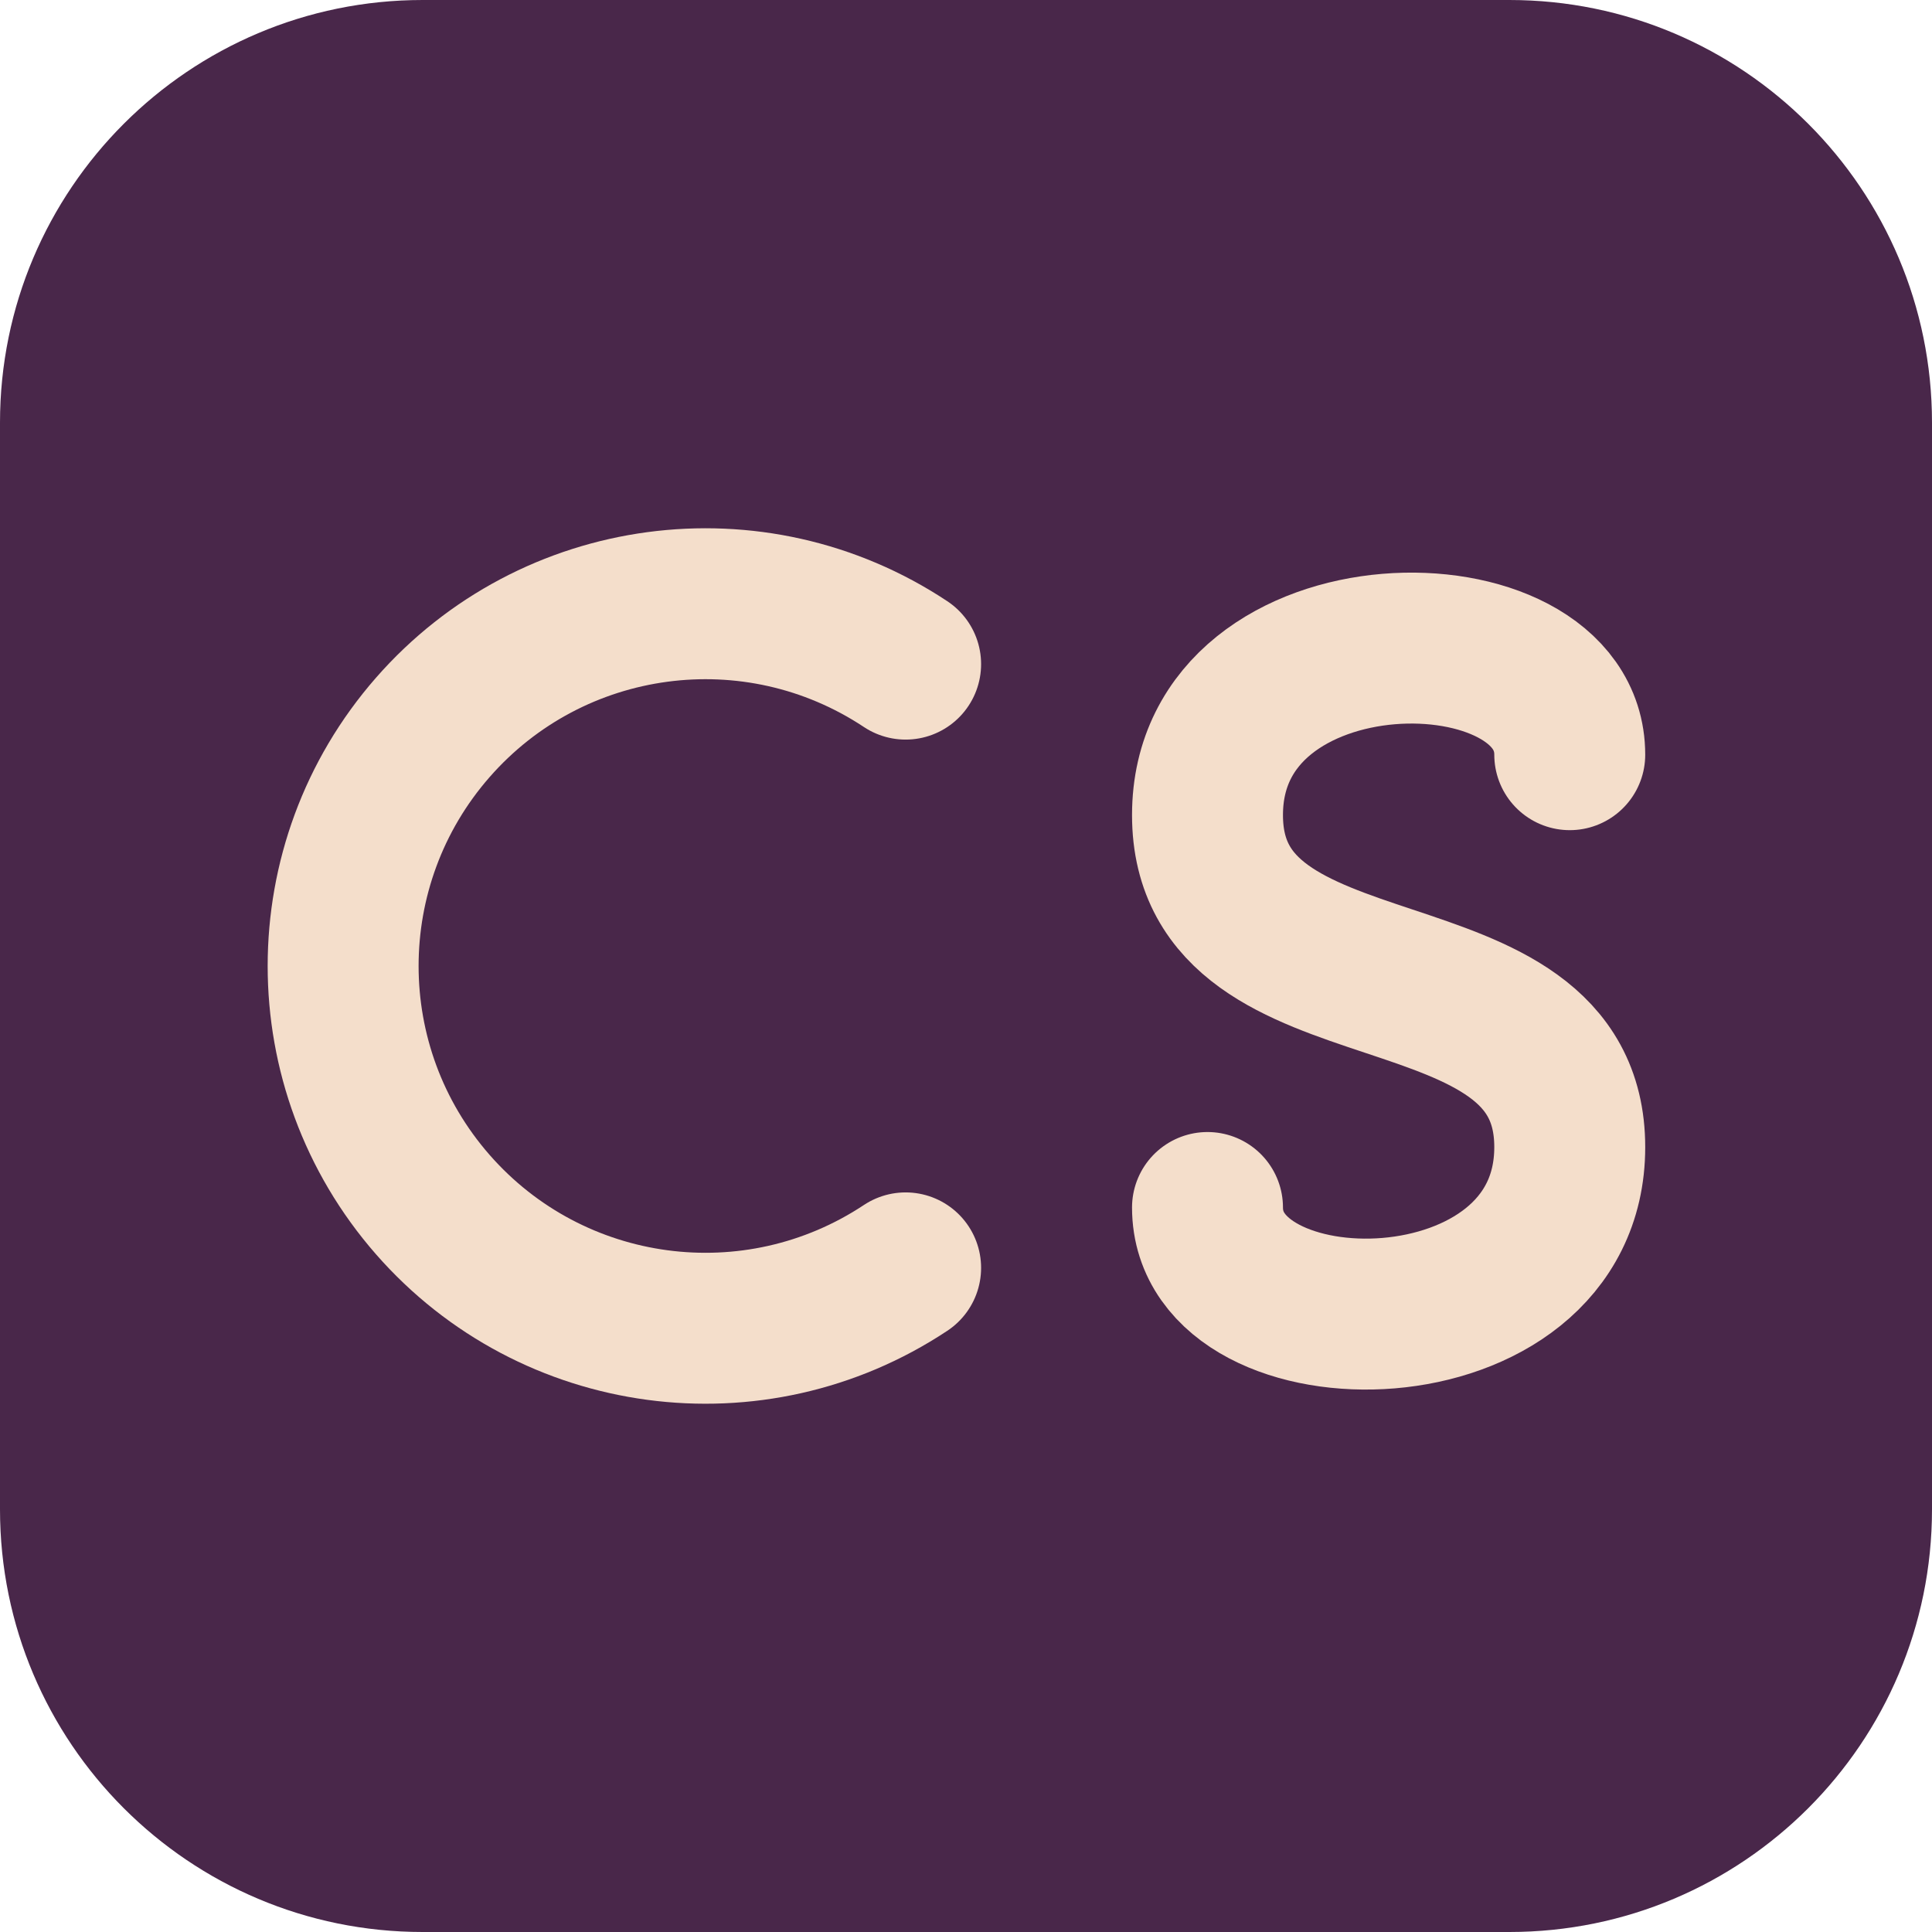
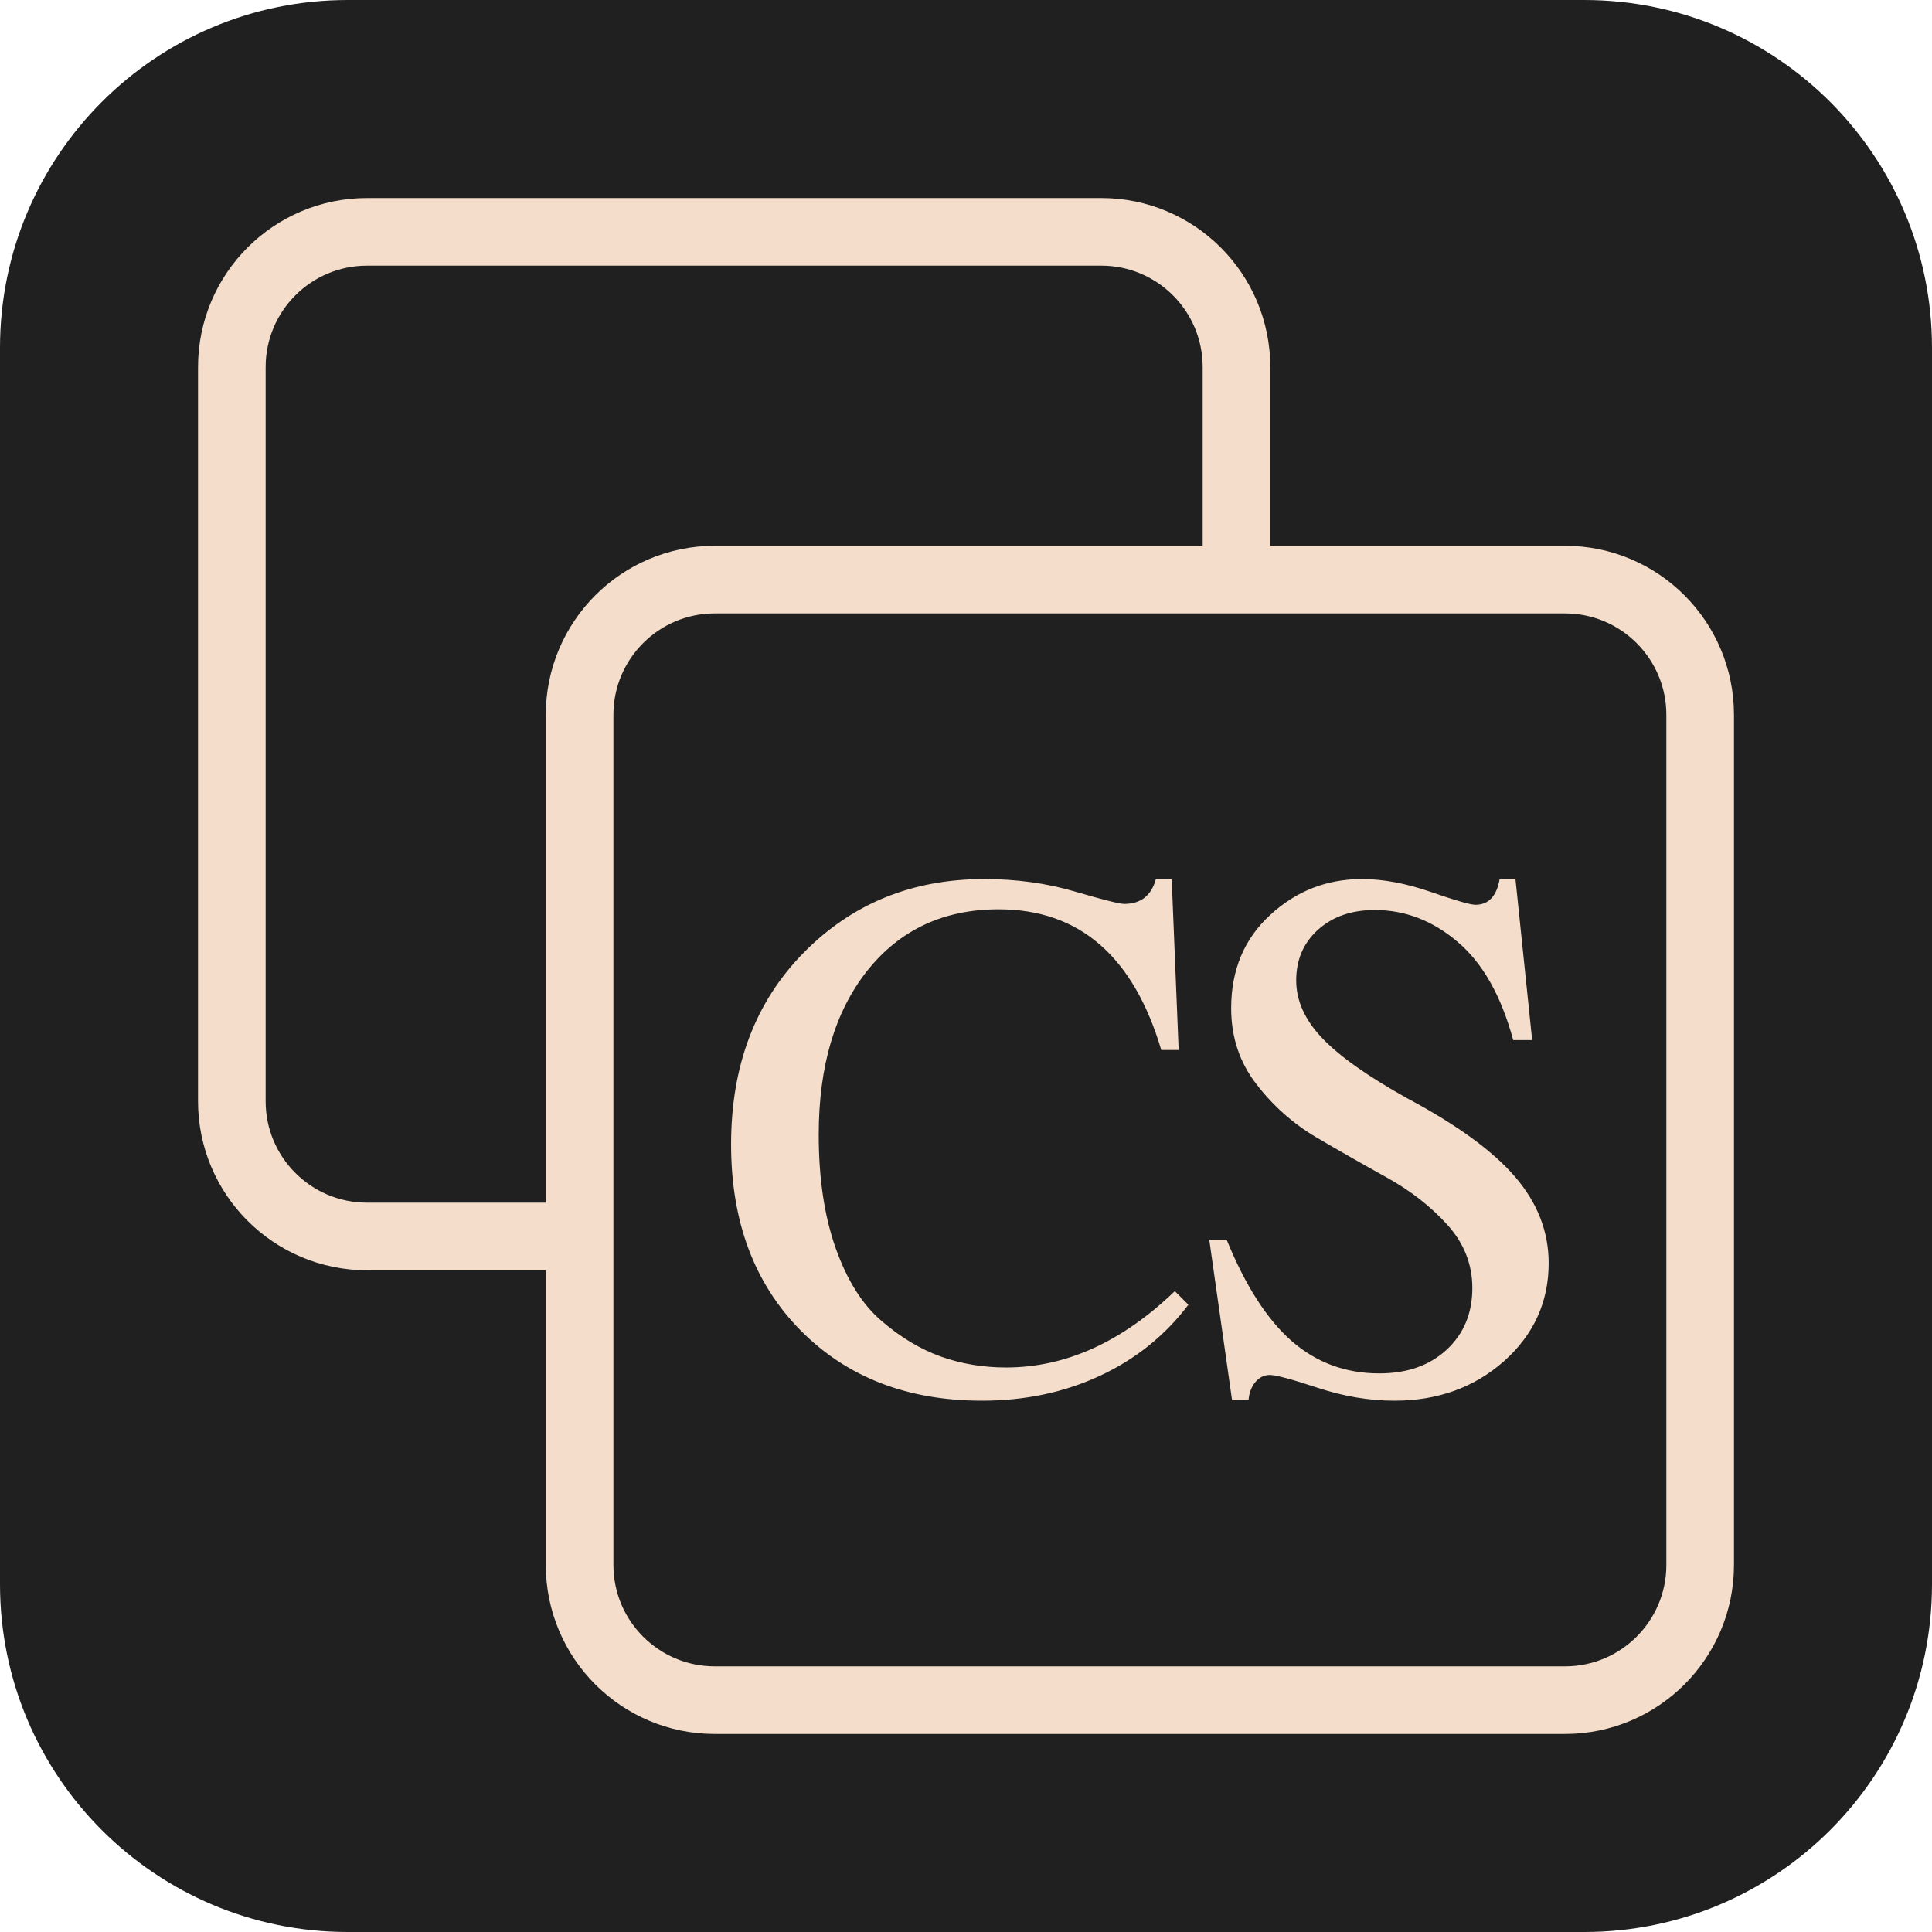
- <svg xmlns="http://www.w3.org/2000/svg" viewBox="0 0 64 64" role="img" aria-label="CS monogram">
-   <rect width="64" height="64" rx="14" fill="#49274a" />
-   <g fill="none" stroke="#f4decb" stroke-width="5" stroke-linecap="round" stroke-linejoin="round">
-     <path d="M30 22 A12 12 0 1 0 30 42" />
-     <path d="M52 25 C52 20 40 20 40 27 C40 34 52 31 52 38 C52 45 40 45 40 40" />
+ <svg xmlns="http://www.w3.org/2000/svg" viewBox="0 0 100 100" role="img" aria-label="CS monogram">
+   <rect width="100" height="100" rx="18" fill="#202020" />
+   <g fill="none" stroke="#f4decb" stroke-width="3.5" stroke-linejoin="round">
+     <rect x="12" y="12" width="52" height="52" rx="7" />
+     <rect x="30" y="30" width="58" height="58" rx="7" fill="#202020" />
  </g>
+   <path fill="#f4decb" transform="translate(5 5) scale(0.9)" d="M36.49 60.26Q36.49 53.48 40.66 49.24Q44.83 45 51.05 45Q53.83 45 56.27 45.72Q58.7 46.43 59.1 46.43Q60.53 46.43 60.92 45H61.83L62.23 54.83H61.23Q58.83 46.74 51.88 46.74Q47.14 46.74 44.33 50.26Q41.53 53.78 41.53 59.7Q41.53 63.48 42.51 66.24Q43.49 69 45.14 70.41Q46.79 71.83 48.55 72.46Q50.31 73.09 52.31 73.09Q57.44 73.09 62.01 68.7L62.79 69.48Q60.79 72.13 57.7 73.57Q54.62 75 50.92 75Q44.49 75 40.49 70.96Q36.49 66.91 36.49 60.26Z M79.12 68.52Q79.12 66.48 77.69 64.89Q76.25 63.3 74.21 62.17Q72.17 61.04 70.14 59.85Q68.12 58.65 66.69 56.78Q65.25 54.91 65.25 52.43Q65.25 49.13 67.49 47.07Q69.73 45 72.77 45Q74.6 45 76.73 45.74Q78.86 46.48 79.3 46.48Q80.43 46.48 80.69 45H81.6L82.56 54.26H81.47Q80.43 50.43 78.27 48.61Q76.12 46.78 73.51 46.78Q71.51 46.78 70.25 47.91Q68.99 49.04 68.99 50.83Q68.99 52.57 70.47 54.13Q71.95 55.7 75.38 57.61Q79.69 59.91 81.6 62.15Q83.51 64.39 83.51 67.09Q83.51 70.43 80.95 72.72Q78.38 75 74.64 75Q72.47 75 70.23 74.26Q67.99 73.52 67.47 73.52Q66.99 73.52 66.64 73.93Q66.3 74.35 66.25 74.96H65.3L63.99 65.74H64.99Q66.6 69.7 68.73 71.57Q70.86 73.43 73.77 73.43Q76.17 73.43 77.64 72.07Q79.12 70.7 79.12 68.52Z" />
</svg>
